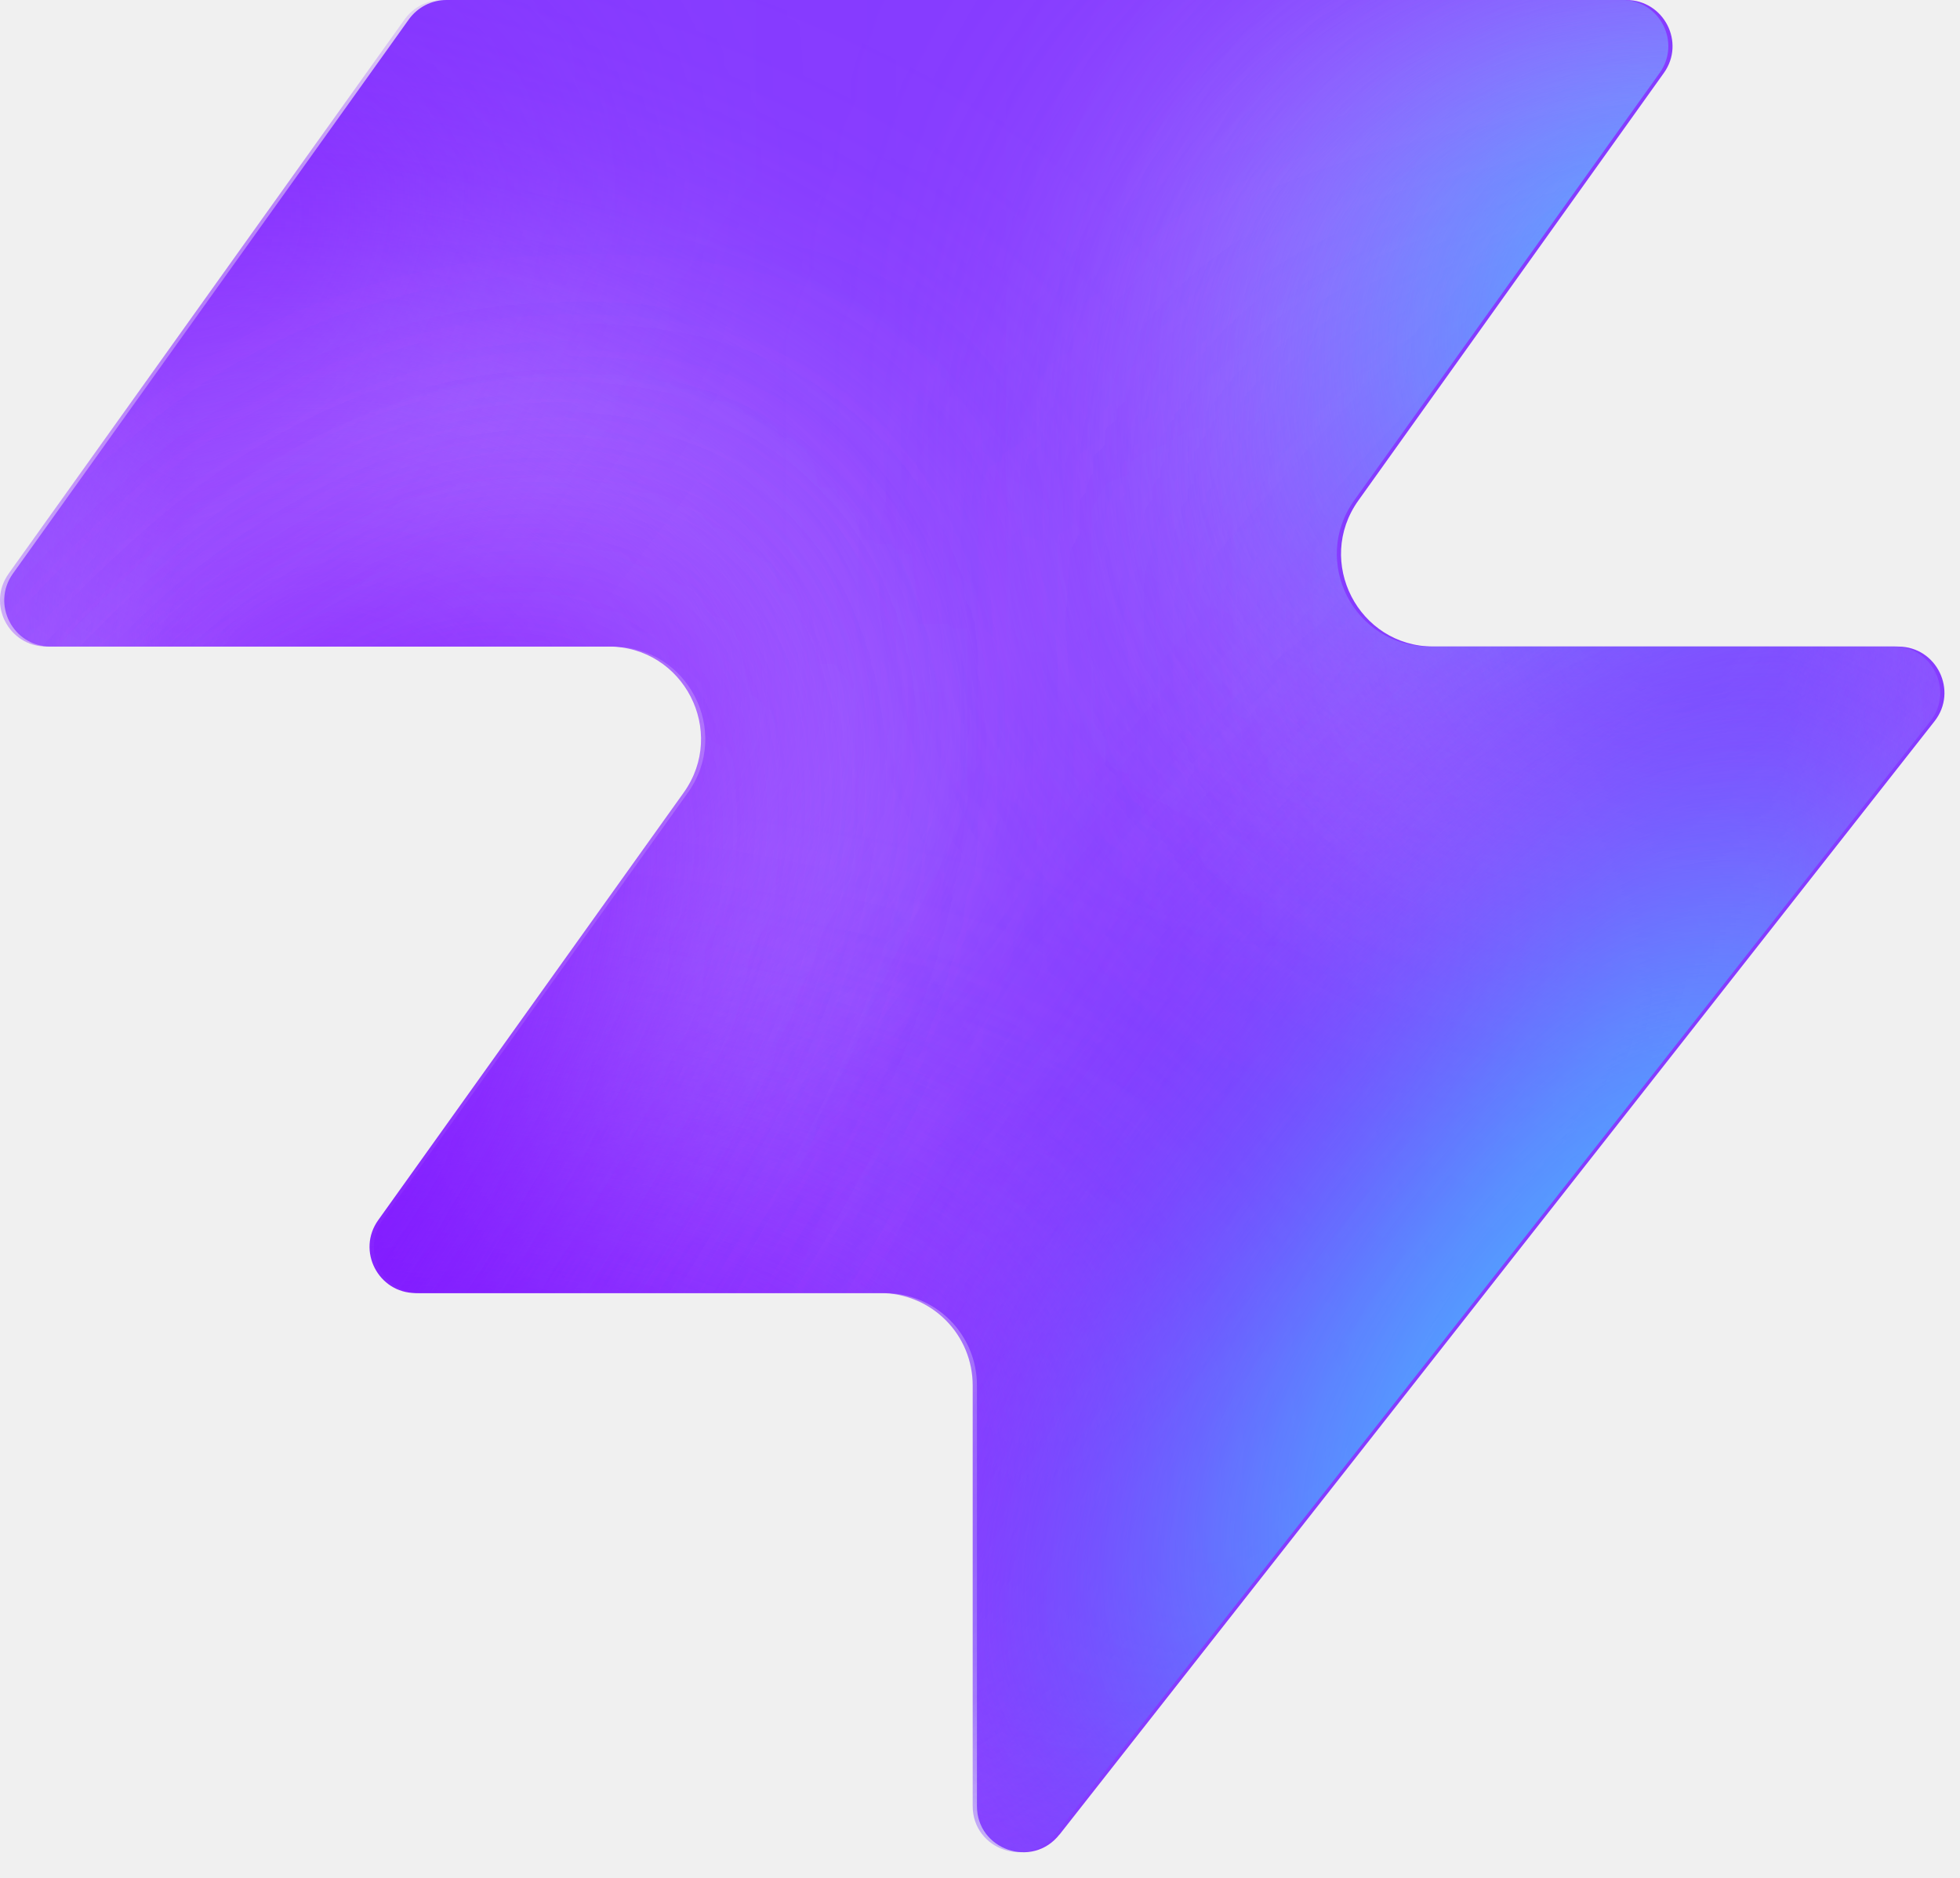
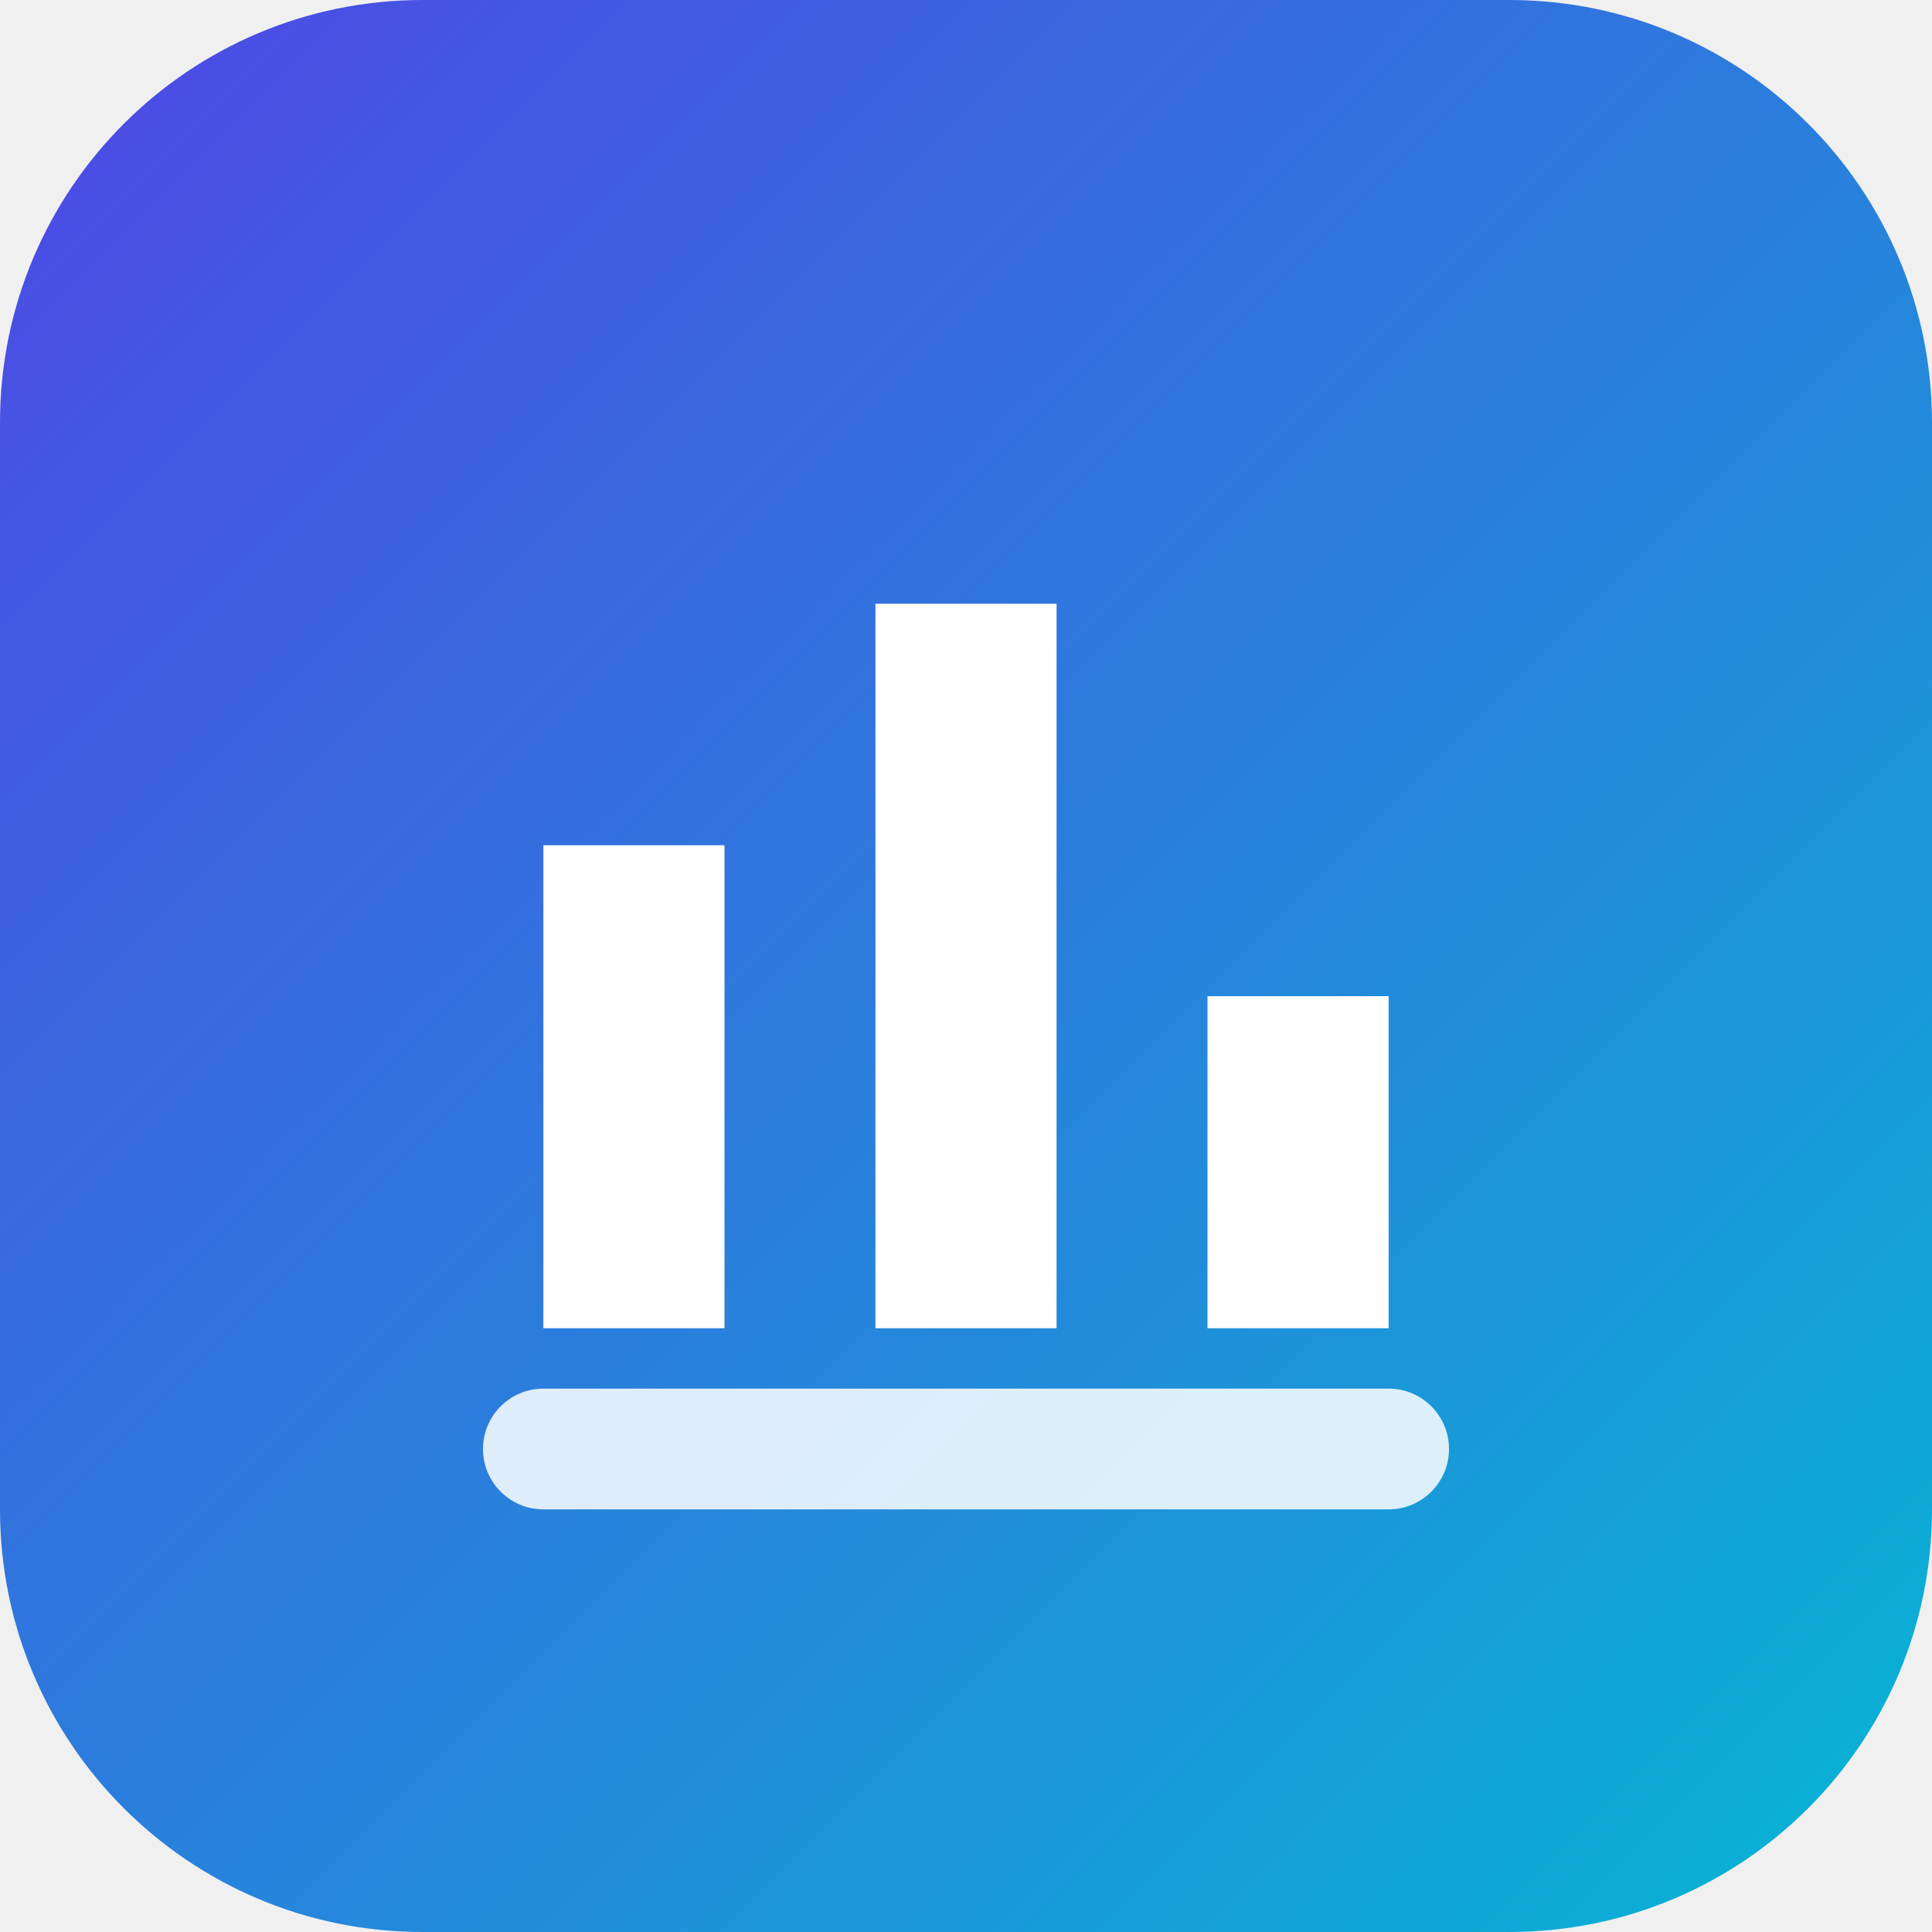
- <svg xmlns="http://www.w3.org/2000/svg" width="48" height="46" fill="none" viewBox="0 0 48 46">
-   <path fill="#863bff" d="M25.946 44.938c-.664.845-2.021.375-2.021-.698V33.937a2.26 2.26 0 0 0-2.262-2.262H10.287c-.92 0-1.456-1.04-.92-1.788l7.48-10.471c1.07-1.497 0-3.578-1.842-3.578H1.237c-.92 0-1.456-1.04-.92-1.788L10.013.474c.214-.297.556-.474.92-.474h28.894c.92 0 1.456 1.04.92 1.788l-7.48 10.471c-1.07 1.498 0 3.579 1.842 3.579h11.377c.943 0 1.473 1.088.89 1.83L25.947 44.94z" style="fill:#863bff;fill:color(display-p3 .525 .23 1);fill-opacity:1" />
-   <mask id="a" width="48" height="46" x="0" y="0" maskUnits="userSpaceOnUse" style="mask-type:alpha">
-     <path fill="#000" d="M25.842 44.938c-.664.844-2.021.375-2.021-.698V33.937a2.26 2.26 0 0 0-2.262-2.262H10.183c-.92 0-1.456-1.04-.92-1.788l7.48-10.471c1.07-1.498 0-3.579-1.842-3.579H1.133c-.92 0-1.456-1.04-.92-1.787L9.91.473c.214-.297.556-.474.92-.474h28.894c.92 0 1.456 1.04.92 1.788l-7.48 10.471c-1.07 1.498 0 3.578 1.842 3.578h11.377c.943 0 1.473 1.088.89 1.832L25.843 44.94z" style="fill:#000;fill-opacity:1" />
-   </mask>
-   <g mask="url(#a)">
-     <g filter="url(#b)">
-       <ellipse cx="5.508" cy="14.704" fill="#ede6ff" rx="5.508" ry="14.704" style="fill:#ede6ff;fill:color(display-p3 .927 .903 1);fill-opacity:1" transform="matrix(.00324 1 1 -.00324 -4.47 31.516)" />
-     </g>
-     <g filter="url(#c)">
-       <ellipse cx="10.399" cy="29.851" fill="#ede6ff" rx="10.399" ry="29.851" style="fill:#ede6ff;fill:color(display-p3 .927 .903 1);fill-opacity:1" transform="matrix(.00324 1 1 -.00324 -39.328 7.883)" />
-     </g>
-     <g filter="url(#d)">
-       <ellipse cx="5.508" cy="30.487" fill="#7e14ff" rx="5.508" ry="30.487" style="fill:#7e14ff;fill:color(display-p3 .492 .077 1);fill-opacity:1" transform="rotate(89.814 -25.913 -14.639)scale(1 -1)" />
-     </g>
-     <g filter="url(#e)">
-       <ellipse cx="5.508" cy="30.599" fill="#7e14ff" rx="5.508" ry="30.599" style="fill:#7e14ff;fill:color(display-p3 .492 .077 1);fill-opacity:1" transform="rotate(89.814 -32.644 -3.334)scale(1 -1)" />
-     </g>
-     <g filter="url(#f)">
-       <ellipse cx="5.508" cy="30.599" fill="#7e14ff" rx="5.508" ry="30.599" style="fill:#7e14ff;fill:color(display-p3 .492 .077 1);fill-opacity:1" transform="matrix(.00324 1 1 -.00324 -34.34 30.47)" />
-     </g>
-     <g filter="url(#g)">
-       <ellipse cx="14.072" cy="22.078" fill="#ede6ff" rx="14.072" ry="22.078" style="fill:#ede6ff;fill:color(display-p3 .927 .903 1);fill-opacity:1" transform="rotate(93.35 24.506 48.493)scale(-1 1)" />
-     </g>
-     <g filter="url(#h)">
-       <ellipse cx="3.47" cy="21.501" fill="#7e14ff" rx="3.47" ry="21.501" style="fill:#7e14ff;fill:color(display-p3 .492 .077 1);fill-opacity:1" transform="rotate(89.009 28.708 47.59)scale(-1 1)" />
-     </g>
-     <g filter="url(#i)">
-       <ellipse cx="3.47" cy="21.501" fill="#7e14ff" rx="3.47" ry="21.501" style="fill:#7e14ff;fill:color(display-p3 .492 .077 1);fill-opacity:1" transform="rotate(89.009 28.708 47.59)scale(-1 1)" />
-     </g>
-     <g filter="url(#j)">
-       <ellipse cx=".387" cy="8.972" fill="#7e14ff" rx="4.407" ry="29.108" style="fill:#7e14ff;fill:color(display-p3 .492 .077 1);fill-opacity:1" transform="rotate(39.51 .387 8.972)" />
-     </g>
-     <g filter="url(#k)">
-       <ellipse cx="47.523" cy="-6.092" fill="#7e14ff" rx="4.407" ry="29.108" style="fill:#7e14ff;fill:color(display-p3 .492 .077 1);fill-opacity:1" transform="rotate(37.892 47.523 -6.092)" />
-     </g>
-     <g filter="url(#l)">
-       <ellipse cx="41.412" cy="6.333" fill="#47bfff" rx="5.971" ry="9.665" style="fill:#47bfff;fill:color(display-p3 .28 .748 1);fill-opacity:1" transform="rotate(37.892 41.412 6.333)" />
-     </g>
-     <g filter="url(#m)">
-       <ellipse cx="-1.879" cy="38.332" fill="#7e14ff" rx="4.407" ry="29.108" style="fill:#7e14ff;fill:color(display-p3 .492 .077 1);fill-opacity:1" transform="rotate(37.892 -1.88 38.332)" />
-     </g>
-     <g filter="url(#n)">
-       <ellipse cx="-1.879" cy="38.332" fill="#7e14ff" rx="4.407" ry="29.108" style="fill:#7e14ff;fill:color(display-p3 .492 .077 1);fill-opacity:1" transform="rotate(37.892 -1.88 38.332)" />
-     </g>
-     <g filter="url(#o)">
-       <ellipse cx="35.651" cy="29.907" fill="#7e14ff" rx="4.407" ry="29.108" style="fill:#7e14ff;fill:color(display-p3 .492 .077 1);fill-opacity:1" transform="rotate(37.892 35.651 29.907)" />
-     </g>
-     <g filter="url(#p)">
-       <ellipse cx="38.418" cy="32.4" fill="#47bfff" rx="5.971" ry="15.297" style="fill:#47bfff;fill:color(display-p3 .28 .748 1);fill-opacity:1" transform="rotate(37.892 38.418 32.4)" />
-     </g>
-   </g>
+ <svg xmlns="http://www.w3.org/2000/svg" viewBox="0 0 64 64">
  <defs>
-     <filter id="b" width="60.045" height="41.654" x="-19.77" y="16.149" color-interpolation-filters="sRGB" filterUnits="userSpaceOnUse">
-       <feFlood flood-opacity="0" result="BackgroundImageFix" />
-       <feBlend in="SourceGraphic" in2="BackgroundImageFix" result="shape" />
-       <feGaussianBlur result="effect1_foregroundBlur_2002_17158" stdDeviation="7.659" />
-     </filter>
-     <filter id="c" width="90.34" height="51.437" x="-54.613" y="-7.533" color-interpolation-filters="sRGB" filterUnits="userSpaceOnUse">
-       <feFlood flood-opacity="0" result="BackgroundImageFix" />
-       <feBlend in="SourceGraphic" in2="BackgroundImageFix" result="shape" />
-       <feGaussianBlur result="effect1_foregroundBlur_2002_17158" stdDeviation="7.659" />
-     </filter>
-     <filter id="d" width="79.355" height="29.4" x="-49.64" y="2.03" color-interpolation-filters="sRGB" filterUnits="userSpaceOnUse">
-       <feFlood flood-opacity="0" result="BackgroundImageFix" />
-       <feBlend in="SourceGraphic" in2="BackgroundImageFix" result="shape" />
-       <feGaussianBlur result="effect1_foregroundBlur_2002_17158" stdDeviation="4.596" />
-     </filter>
-     <filter id="e" width="79.579" height="29.4" x="-45.045" y="20.029" color-interpolation-filters="sRGB" filterUnits="userSpaceOnUse">
-       <feFlood flood-opacity="0" result="BackgroundImageFix" />
-       <feBlend in="SourceGraphic" in2="BackgroundImageFix" result="shape" />
-       <feGaussianBlur result="effect1_foregroundBlur_2002_17158" stdDeviation="4.596" />
-     </filter>
-     <filter id="f" width="79.579" height="29.4" x="-43.513" y="21.178" color-interpolation-filters="sRGB" filterUnits="userSpaceOnUse">
-       <feFlood flood-opacity="0" result="BackgroundImageFix" />
-       <feBlend in="SourceGraphic" in2="BackgroundImageFix" result="shape" />
-       <feGaussianBlur result="effect1_foregroundBlur_2002_17158" stdDeviation="4.596" />
-     </filter>
-     <filter id="g" width="74.749" height="58.852" x="15.756" y="-17.901" color-interpolation-filters="sRGB" filterUnits="userSpaceOnUse">
-       <feFlood flood-opacity="0" result="BackgroundImageFix" />
-       <feBlend in="SourceGraphic" in2="BackgroundImageFix" result="shape" />
-       <feGaussianBlur result="effect1_foregroundBlur_2002_17158" stdDeviation="7.659" />
-     </filter>
-     <filter id="h" width="61.377" height="25.362" x="23.548" y="2.284" color-interpolation-filters="sRGB" filterUnits="userSpaceOnUse">
-       <feFlood flood-opacity="0" result="BackgroundImageFix" />
-       <feBlend in="SourceGraphic" in2="BackgroundImageFix" result="shape" />
-       <feGaussianBlur result="effect1_foregroundBlur_2002_17158" stdDeviation="4.596" />
-     </filter>
-     <filter id="i" width="61.377" height="25.362" x="23.548" y="2.284" color-interpolation-filters="sRGB" filterUnits="userSpaceOnUse">
-       <feFlood flood-opacity="0" result="BackgroundImageFix" />
-       <feBlend in="SourceGraphic" in2="BackgroundImageFix" result="shape" />
-       <feGaussianBlur result="effect1_foregroundBlur_2002_17158" stdDeviation="4.596" />
-     </filter>
-     <filter id="j" width="56.045" height="63.649" x="-27.636" y="-22.853" color-interpolation-filters="sRGB" filterUnits="userSpaceOnUse">
-       <feFlood flood-opacity="0" result="BackgroundImageFix" />
-       <feBlend in="SourceGraphic" in2="BackgroundImageFix" result="shape" />
-       <feGaussianBlur result="effect1_foregroundBlur_2002_17158" stdDeviation="4.596" />
-     </filter>
-     <filter id="k" width="54.814" height="64.646" x="20.116" y="-38.415" color-interpolation-filters="sRGB" filterUnits="userSpaceOnUse">
-       <feFlood flood-opacity="0" result="BackgroundImageFix" />
-       <feBlend in="SourceGraphic" in2="BackgroundImageFix" result="shape" />
-       <feGaussianBlur result="effect1_foregroundBlur_2002_17158" stdDeviation="4.596" />
-     </filter>
-     <filter id="l" width="33.541" height="35.313" x="24.641" y="-11.323" color-interpolation-filters="sRGB" filterUnits="userSpaceOnUse">
-       <feFlood flood-opacity="0" result="BackgroundImageFix" />
-       <feBlend in="SourceGraphic" in2="BackgroundImageFix" result="shape" />
-       <feGaussianBlur result="effect1_foregroundBlur_2002_17158" stdDeviation="4.596" />
-     </filter>
-     <filter id="m" width="54.814" height="64.646" x="-29.286" y="6.009" color-interpolation-filters="sRGB" filterUnits="userSpaceOnUse">
-       <feFlood flood-opacity="0" result="BackgroundImageFix" />
-       <feBlend in="SourceGraphic" in2="BackgroundImageFix" result="shape" />
-       <feGaussianBlur result="effect1_foregroundBlur_2002_17158" stdDeviation="4.596" />
-     </filter>
-     <filter id="n" width="54.814" height="64.646" x="-29.286" y="6.009" color-interpolation-filters="sRGB" filterUnits="userSpaceOnUse">
-       <feFlood flood-opacity="0" result="BackgroundImageFix" />
-       <feBlend in="SourceGraphic" in2="BackgroundImageFix" result="shape" />
-       <feGaussianBlur result="effect1_foregroundBlur_2002_17158" stdDeviation="4.596" />
-     </filter>
-     <filter id="o" width="54.814" height="64.646" x="8.244" y="-2.416" color-interpolation-filters="sRGB" filterUnits="userSpaceOnUse">
-       <feFlood flood-opacity="0" result="BackgroundImageFix" />
-       <feBlend in="SourceGraphic" in2="BackgroundImageFix" result="shape" />
-       <feGaussianBlur result="effect1_foregroundBlur_2002_17158" stdDeviation="4.596" />
-     </filter>
-     <filter id="p" width="39.409" height="43.623" x="18.713" y="10.588" color-interpolation-filters="sRGB" filterUnits="userSpaceOnUse">
-       <feFlood flood-opacity="0" result="BackgroundImageFix" />
-       <feBlend in="SourceGraphic" in2="BackgroundImageFix" result="shape" />
-       <feGaussianBlur result="effect1_foregroundBlur_2002_17158" stdDeviation="4.596" />
-     </filter>
+     <linearGradient id="g" x1="0" y1="0" x2="1" y2="1">
+       <stop offset="0%" stop-color="#4f46e5" />
+       <stop offset="100%" stop-color="#06b6d4" />
+     </linearGradient>
  </defs>
+   <rect width="64" height="64" rx="14" fill="url(#g)" />
+   <path fill="#ffffff" d="M18 44V28h6v16h-6zm11 0V20h6v24h-6zm11 0V33h6v11h-6z" />
+   <rect x="16" y="46" width="32" height="4" rx="2" fill="#ffffff" opacity="0.85" />
</svg>
